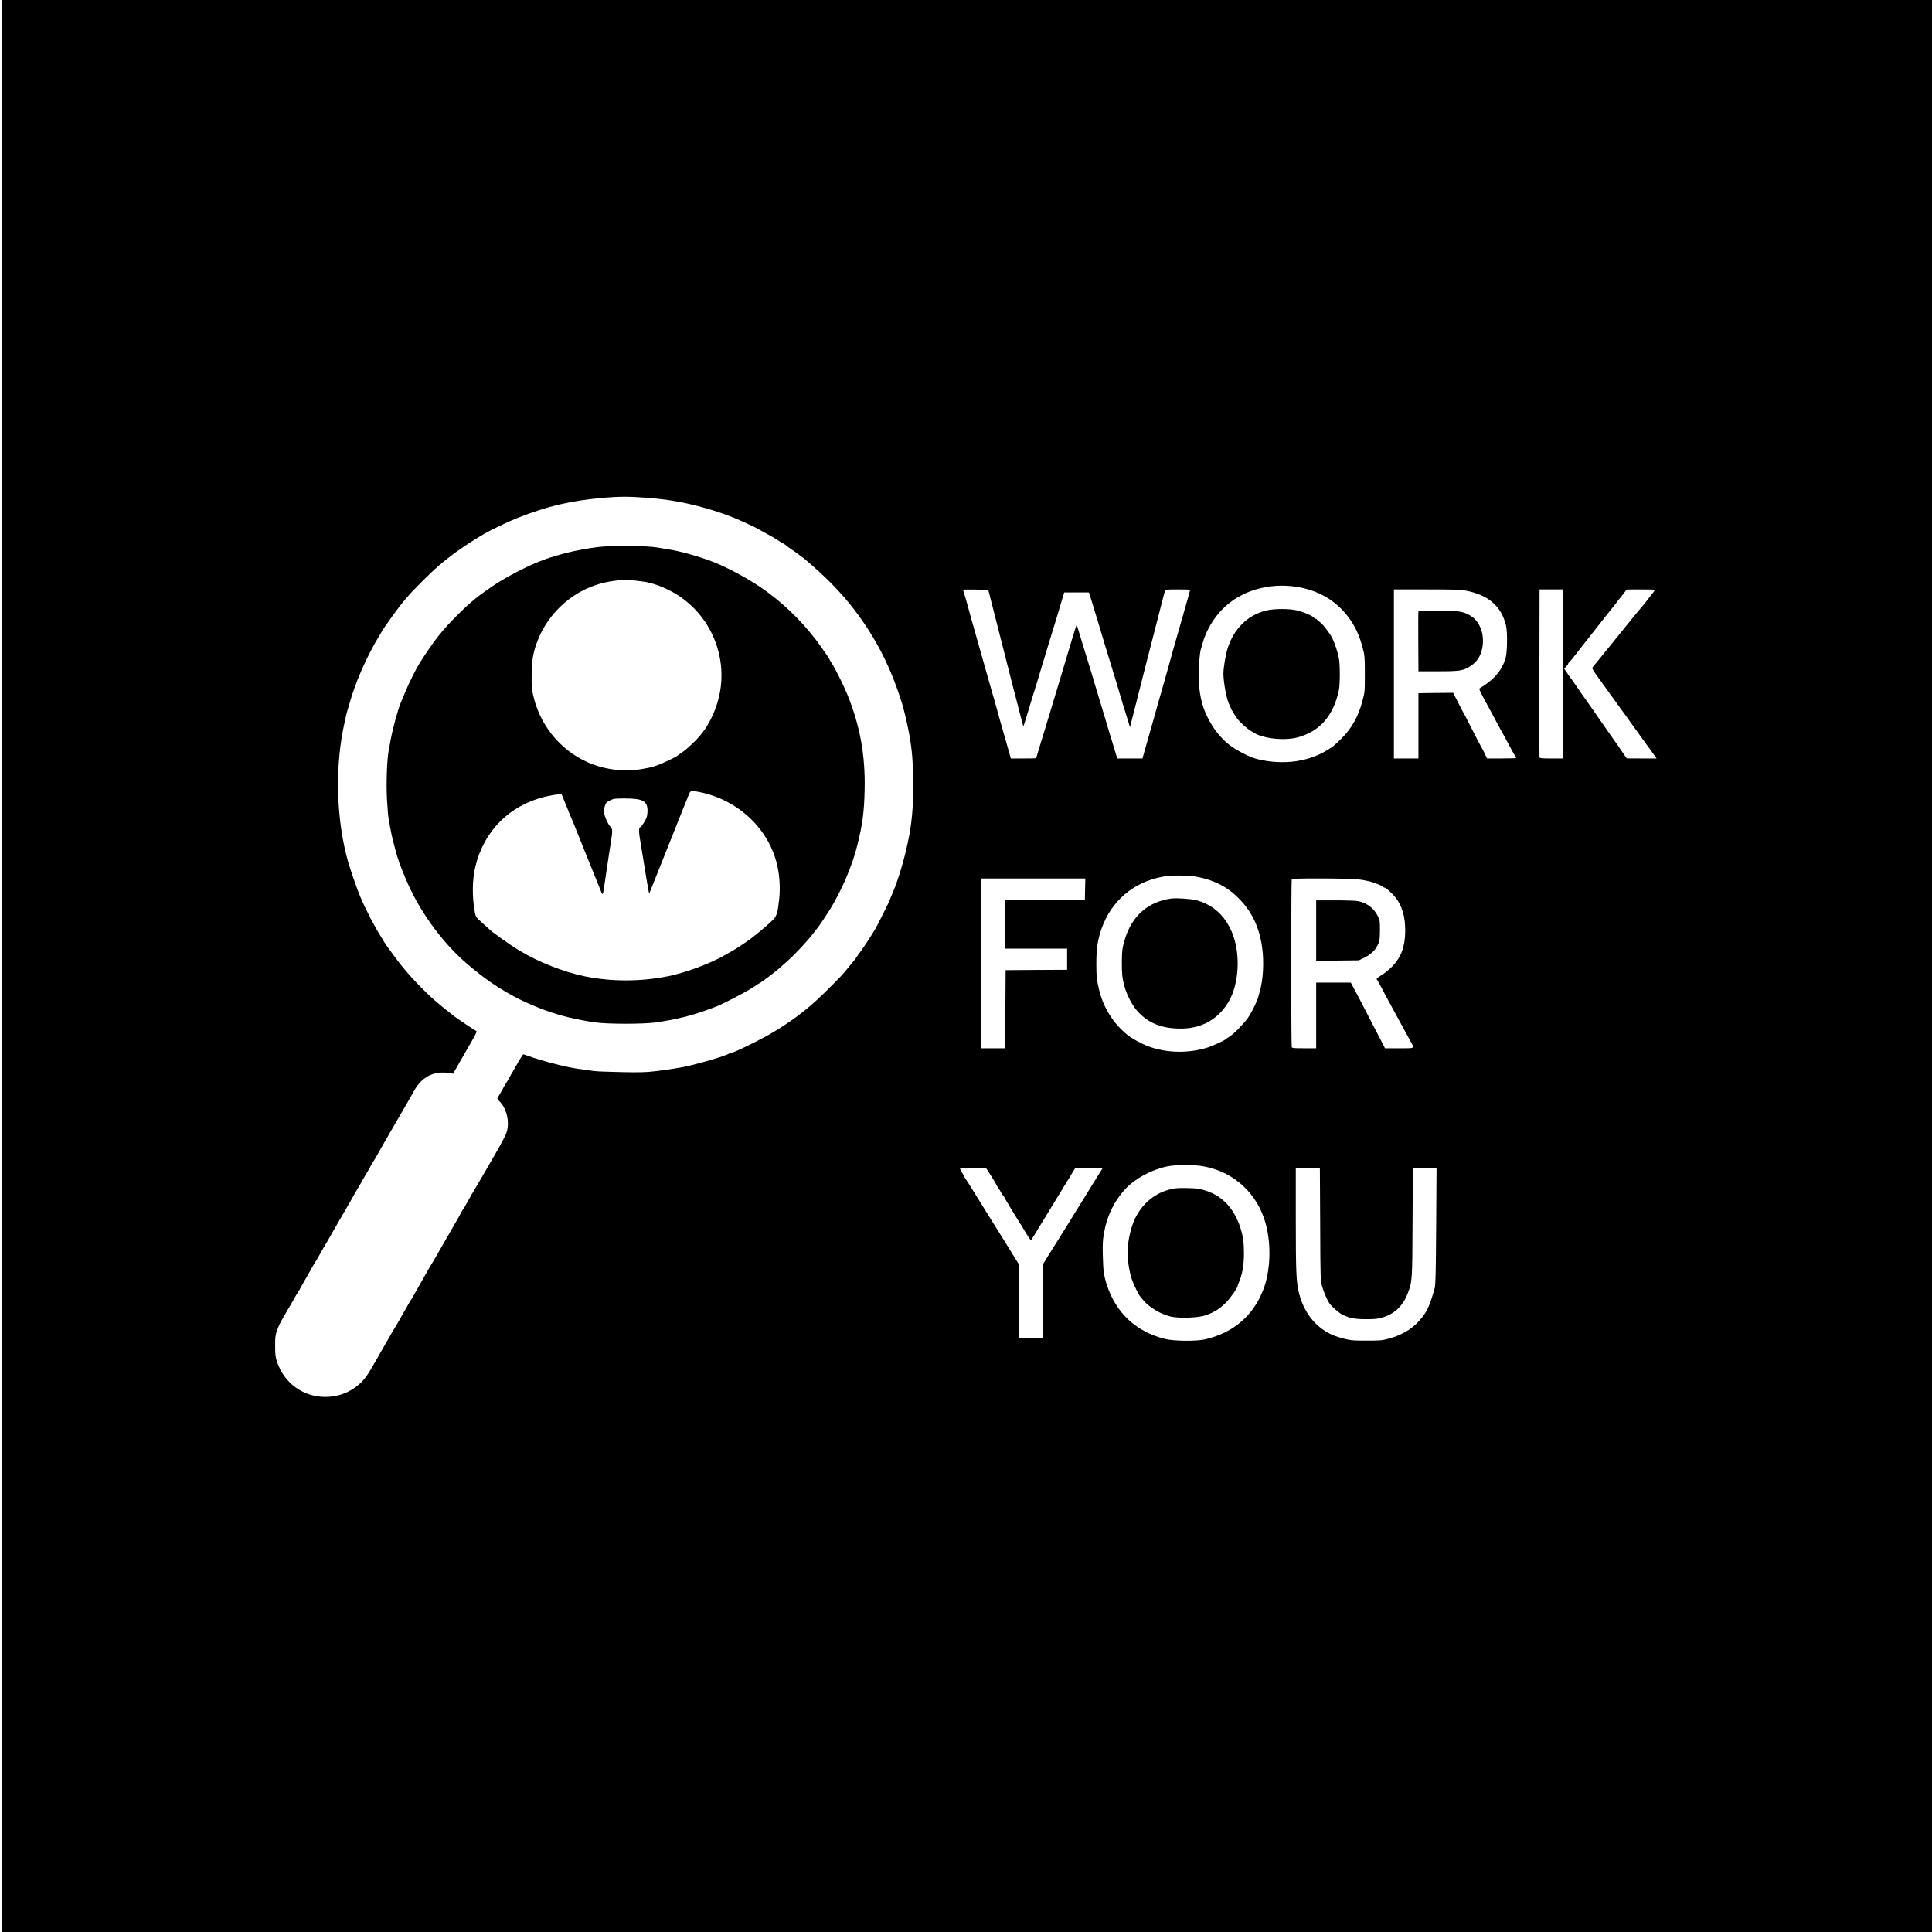
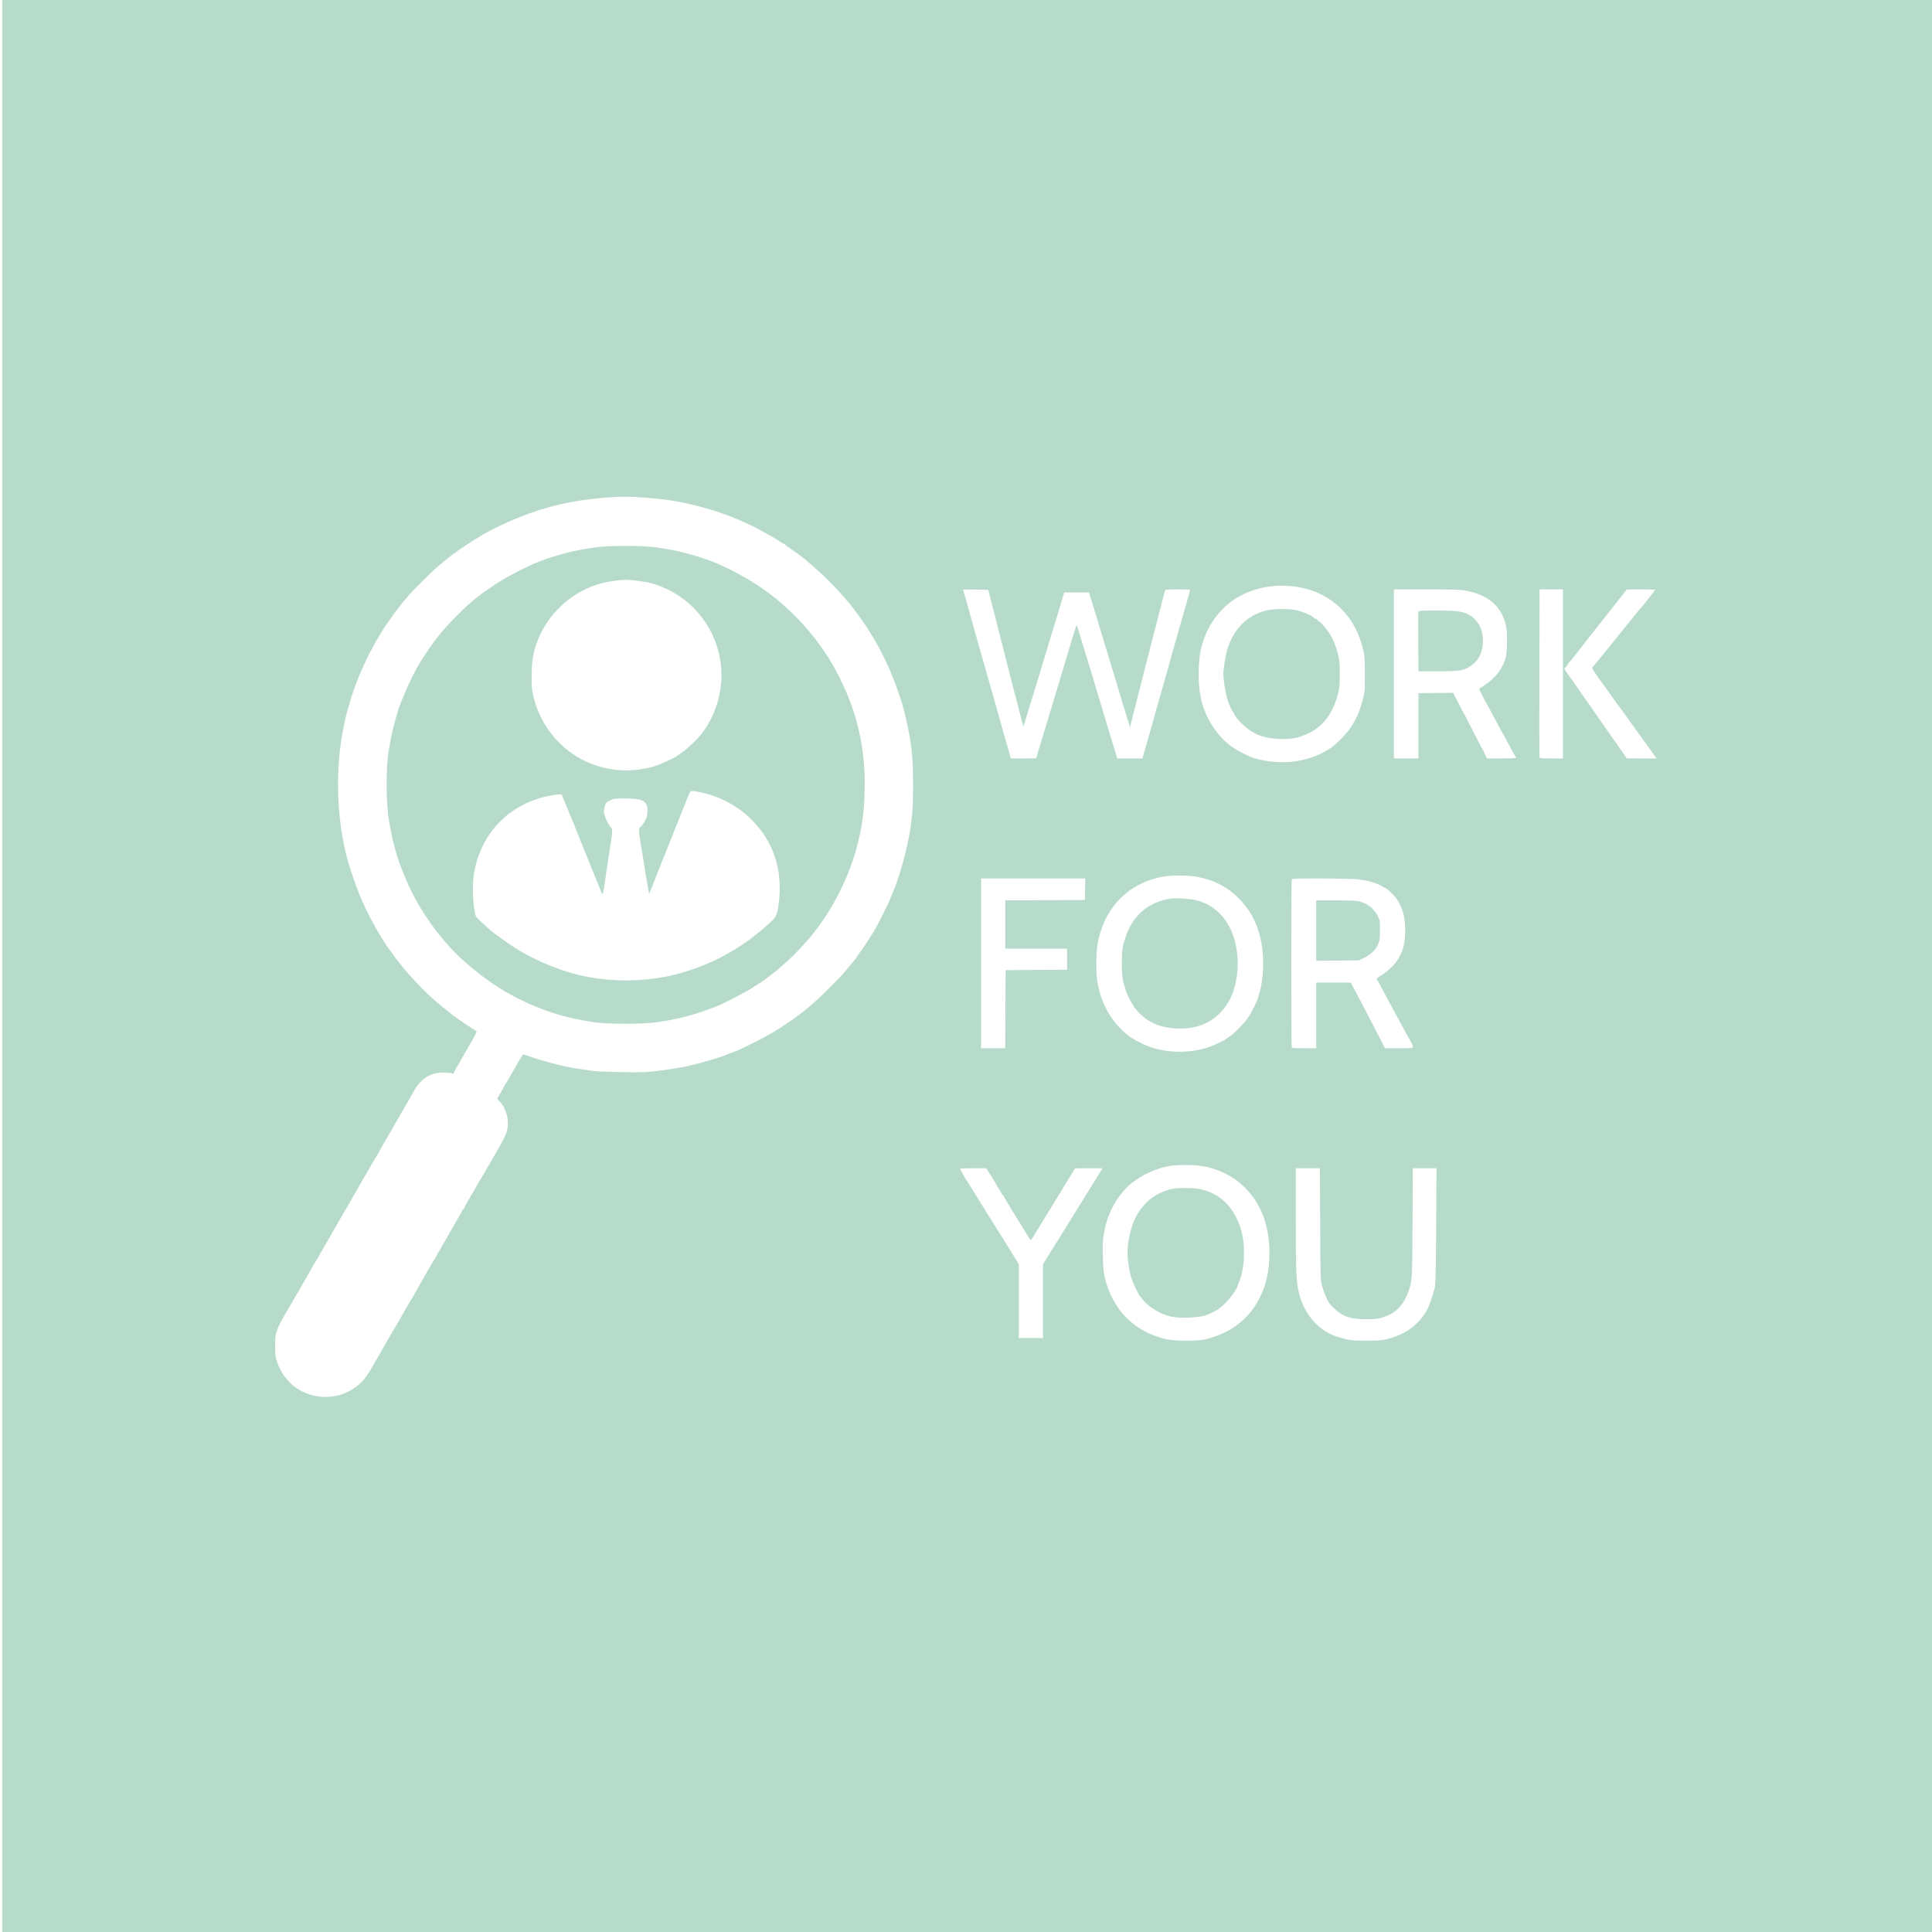
<svg xmlns="http://www.w3.org/2000/svg" version="1.0" width="2560pt" height="2560pt" viewBox="0 0 2560 2560" preserveAspectRatio="xMidYMid meet">
-   <g transform="translate(0,2560) scale(0.1,-0.1)" fill="#000000" stroke="none">
+   <g transform="translate(0,2560) scale(0.1,-0.1)" fill="#b7dbcb" stroke="none">
    <path d="M30 12800 l0 -12800 12785 0 12785 0 0 12800 0 12800 -12785 0 -12785 0 0 -12800z m8530 6205 c218 -18 312 -30 470 -61 275 -55 569 -146 786 -244 38 -18 89 -41 114 -52 25 -11 54 -24 65 -30 11 -6 47 -26 80 -44 131 -70 203 -112 247 -142 26 -18 50 -32 53 -32 4 0 20 -10 35 -22 15 -13 37 -30 50 -38 37 -24 173 -123 195 -141 273 -228 494 -453 666 -679 292 -384 489 -773 637 -1260 25 -84 71 -280 91 -395 37 -204 50 -371 50 -660 0 -249 -5 -353 -28 -530 -38 -294 -154 -715 -262 -951 -10 -24 -19 -46 -19 -50 0 -7 -157 -322 -188 -376 -48 -85 -180 -285 -219 -333 -5 -5 -17 -23 -27 -40 -11 -16 -27 -39 -37 -50 -10 -11 -40 -47 -66 -80 -76 -96 -108 -130 -268 -290 -246 -247 -430 -392 -719 -570 -151 -93 -539 -285 -576 -285 -5 0 -18 -4 -28 -10 -56 -32 -312 -110 -547 -166 -68 -17 -312 -55 -439 -69 -120 -14 -206 -16 -445 -11 -163 3 -327 9 -366 15 -207 28 -247 34 -330 51 -140 28 -348 84 -480 129 -65 23 -120 41 -122 41 -3 0 -73 -109 -73 -114 0 -3 -27 -50 -60 -106 -33 -56 -60 -103 -60 -106 0 -2 -16 -28 -35 -58 -19 -30 -35 -57 -35 -59 0 -3 -18 -35 -40 -71 -22 -36 -40 -70 -40 -74 0 -5 10 -17 21 -28 98 -88 145 -273 104 -410 -12 -42 -65 -144 -152 -294 -11 -19 -80 -138 -153 -265 -73 -126 -141 -242 -151 -257 -11 -14 -19 -28 -19 -31 0 -3 -20 -40 -45 -81 -25 -42 -45 -81 -45 -86 0 -6 -3 -10 -7 -10 -5 0 -13 -10 -19 -23 -5 -12 -80 -144 -166 -293 -86 -149 -169 -293 -184 -320 -15 -27 -41 -71 -59 -99 -17 -27 -38 -63 -47 -80 -8 -16 -53 -95 -99 -175 -46 -80 -91 -159 -99 -175 -8 -17 -18 -32 -21 -35 -3 -3 -17 -25 -31 -50 -14 -25 -42 -74 -63 -110 -21 -36 -51 -90 -68 -120 -16 -30 -38 -66 -47 -80 -9 -14 -28 -45 -42 -70 -14 -25 -60 -105 -103 -179 -42 -74 -85 -149 -95 -166 -128 -228 -166 -282 -247 -352 -123 -107 -273 -162 -441 -163 -292 -1 -543 180 -639 459 -23 67 -27 93 -27 211 -1 118 2 144 23 205 13 39 33 86 44 105 11 19 34 60 50 90 17 30 41 72 54 93 24 38 32 52 88 152 15 28 36 62 46 77 11 14 19 28 19 31 0 2 36 66 80 142 44 76 80 139 80 141 0 3 23 41 50 85 28 44 50 82 50 85 0 2 21 38 46 81 26 43 58 98 72 123 50 89 250 437 296 513 25 43 46 80 46 82 0 3 25 45 55 95 30 50 55 93 55 96 0 2 25 45 55 95 30 50 55 92 55 95 0 2 22 41 50 85 27 44 50 82 50 84 0 2 13 26 29 53 15 26 39 68 53 93 14 24 51 89 83 144 59 102 180 311 243 420 19 33 48 85 65 115 95 173 232 256 411 248 45 -2 89 -7 99 -12 10 -5 17 -4 17 2 0 5 36 72 81 148 44 77 91 157 103 179 13 22 47 82 77 134 35 63 49 96 41 99 -15 5 -258 168 -301 202 -225 177 -311 252 -442 387 -165 169 -277 304 -436 528 -27 39 -52 77 -56 85 -4 8 -15 27 -25 42 -88 138 -206 364 -278 536 -44 104 -137 371 -167 482 -135 492 -165 1094 -81 1620 16 103 60 310 73 350 5 14 17 54 27 90 79 291 226 628 399 915 43 72 81 132 84 135 3 3 19 25 36 50 32 49 173 238 190 256 5 6 35 41 65 77 68 82 306 319 416 413 180 153 342 267 599 420 88 52 316 161 445 212 393 156 702 228 1145 267 193 17 349 17 555 0z m8618 -1180 c290 -46 521 -180 687 -400 93 -124 147 -241 192 -412 26 -103 28 -118 28 -343 0 -233 0 -236 -32 -358 -54 -205 -140 -359 -278 -498 -44 -44 -102 -97 -130 -116 -269 -190 -631 -246 -995 -154 -96 25 -273 117 -367 191 -162 128 -302 347 -358 560 -38 145 -52 338 -37 518 6 79 16 156 21 172 5 17 17 59 27 95 44 160 142 327 265 451 235 239 608 351 977 294z m-4041 -205 c91 -361 174 -684 218 -855 26 -99 55 -216 66 -260 11 -44 26 -100 33 -125 7 -25 33 -125 57 -222 24 -98 46 -178 49 -178 3 0 13 28 23 63 10 34 36 118 57 187 21 69 55 179 75 245 20 66 40 131 45 145 5 14 23 75 40 135 18 61 43 144 56 185 12 41 36 120 53 175 17 55 51 168 77 250 25 83 50 164 54 180 4 17 20 69 35 118 l27 87 164 0 163 0 37 -117 c35 -114 107 -350 164 -543 16 -52 41 -133 55 -180 14 -47 39 -128 55 -180 15 -52 40 -133 55 -180 15 -47 35 -116 46 -155 11 -38 29 -97 39 -130 11 -33 36 -114 56 -180 l37 -120 23 90 c17 68 132 520 159 625 2 8 15 58 28 110 23 88 127 495 212 825 19 77 38 148 41 158 5 15 22 17 170 17 90 0 164 -2 164 -5 0 -6 -16 -65 -98 -350 -54 -186 -118 -413 -143 -500 -4 -16 -15 -55 -23 -85 -8 -30 -41 -149 -74 -265 -79 -274 -132 -463 -142 -500 -5 -16 -26 -93 -48 -170 -58 -200 -79 -274 -92 -322 l-11 -43 -168 0 -167 0 -16 53 c-46 148 -167 552 -183 607 -7 25 -30 99 -50 165 -46 150 -93 309 -106 355 -6 19 -14 46 -19 60 -4 14 -22 72 -40 130 -17 58 -42 139 -55 180 -12 41 -33 108 -45 148 -12 41 -23 72 -25 70 -5 -5 -100 -315 -180 -588 -19 -63 -52 -176 -75 -250 -23 -74 -59 -193 -80 -265 -21 -71 -66 -220 -100 -330 -60 -195 -100 -327 -100 -332 0 -2 -76 -3 -168 -3 l-168 0 -23 83 c-13 45 -33 118 -46 162 -13 44 -33 114 -45 155 -11 41 -27 98 -35 125 -8 28 -26 93 -40 145 -14 52 -30 106 -34 120 -5 14 -18 59 -29 100 -32 113 -250 886 -272 960 -10 36 -31 110 -45 165 -15 55 -35 127 -46 159 -10 33 -19 61 -19 63 0 2 75 2 167 1 l168 -3 42 -165z m6284 154 c300 -56 473 -206 534 -461 23 -95 17 -371 -9 -448 -56 -162 -151 -271 -332 -381 -22 -14 -28 -1 148 -324 19 -36 59 -110 88 -165 29 -55 56 -104 60 -110 4 -5 29 -50 55 -100 27 -49 58 -109 70 -131 12 -23 29 -52 38 -65 10 -13 17 -27 17 -31 0 -5 -87 -8 -193 -8 l-193 0 -30 63 c-16 34 -31 64 -34 67 -5 5 -102 190 -195 375 -22 44 -42 82 -45 85 -3 3 -36 67 -75 143 l-70 137 -230 -2 -230 -3 0 -433 0 -432 -162 0 -163 0 0 1120 0 1120 434 0 c351 0 450 -3 517 -16z m1289 -1104 l0 -1120 -154 0 c-138 0 -154 2 -157 18 -2 9 -3 513 -1 1120 l2 1102 155 0 155 0 0 -1120z m1220 1115 c0 -3 -21 -32 -47 -65 -27 -34 -60 -76 -74 -95 -14 -19 -48 -60 -76 -92 -28 -32 -90 -108 -139 -169 -49 -61 -147 -182 -218 -270 -71 -87 -159 -195 -194 -239 -36 -44 -71 -87 -79 -96 -12 -14 2 -36 102 -175 63 -87 143 -198 177 -246 35 -49 81 -112 103 -142 22 -29 46 -62 53 -72 18 -27 234 -327 368 -511 l45 -63 -198 0 -198 1 -75 109 c-41 61 -82 119 -90 129 -8 11 -51 72 -95 136 -44 64 -96 139 -115 165 -19 27 -60 85 -90 129 -30 44 -88 127 -129 183 -40 57 -85 121 -99 143 -14 22 -28 42 -31 45 -4 3 -29 38 -56 78 l-49 72 27 28 c15 16 27 33 27 39 0 6 4 13 9 15 8 3 65 72 141 172 25 33 92 119 150 192 58 72 141 178 185 234 44 56 85 108 90 114 6 6 33 40 60 76 27 36 54 70 60 76 5 7 26 32 45 58 l35 45 188 1 c103 0 187 -2 187 -5z m-6065 -3804 c234 -46 407 -137 563 -299 165 -172 259 -373 296 -637 27 -189 14 -428 -32 -585 -9 -30 -17 -59 -18 -65 -11 -54 -89 -212 -140 -284 -58 -81 -181 -207 -238 -243 -28 -18 -53 -35 -56 -39 -10 -13 -170 -87 -232 -107 -258 -82 -547 -77 -793 14 -86 33 -217 103 -270 146 -189 152 -320 357 -379 593 -34 140 -39 186 -39 360 0 193 18 312 68 456 129 371 424 622 815 693 117 21 336 20 455 -3z m-1487 -163 l-3 -143 -527 -3 -528 -2 0 -320 0 -320 410 0 410 0 0 -140 0 -140 -407 -2 -408 -3 -3 -517 -2 -518 -160 0 -160 0 0 1125 0 1125 690 0 691 0 -3 -142z m3598 132 c110 -10 202 -32 299 -73 28 -12 52 -25 53 -29 2 -4 8 -8 14 -8 21 0 115 -86 157 -141 83 -114 121 -249 121 -433 0 -200 -52 -345 -167 -467 -36 -38 -99 -90 -139 -115 -75 -47 -81 -53 -65 -69 4 -6 34 -59 66 -120 32 -60 70 -132 85 -160 15 -27 59 -108 98 -180 72 -134 105 -195 178 -327 71 -130 85 -118 -134 -118 l-190 0 -53 103 c-29 56 -75 145 -102 197 -27 52 -83 160 -124 240 -41 80 -97 187 -125 238 l-49 92 -230 0 -229 0 0 -435 0 -435 -159 0 c-136 0 -160 2 -165 16 -8 20 -8 2198 0 2218 5 14 48 16 378 16 204 0 421 -5 482 -10z m-2021 -3806 c399 -75 705 -358 815 -754 79 -285 65 -645 -37 -895 -137 -338 -394 -555 -763 -642 -115 -27 -414 -24 -532 5 -383 95 -650 343 -772 717 -39 122 -48 184 -53 383 -4 142 -1 206 12 285 40 241 138 445 294 610 121 129 338 246 536 289 130 28 355 29 500 2z m-2863 -61 c43 -65 108 -172 108 -178 0 -4 10 -21 23 -38 13 -18 32 -49 42 -69 11 -21 23 -38 27 -38 5 0 8 -4 8 -10 0 -8 172 -293 229 -380 9 -14 41 -67 71 -117 31 -53 58 -89 63 -84 5 5 59 91 120 193 62 101 191 313 287 470 l175 287 182 1 183 0 -38 -60 c-20 -33 -89 -144 -153 -247 -313 -507 -403 -651 -424 -683 -13 -19 -57 -91 -99 -158 l-76 -124 0 -489 0 -489 -160 0 -160 0 0 489 0 490 -49 78 c-26 43 -89 144 -139 225 -82 133 -184 296 -233 373 -11 17 -78 125 -149 240 -71 116 -134 215 -140 222 -5 7 -10 15 -10 17 0 3 -13 28 -30 54 -16 27 -30 52 -30 56 0 3 78 6 174 6 l173 0 25 -37z m4401 -705 c3 -734 4 -744 26 -823 20 -73 70 -189 96 -224 34 -48 129 -130 176 -153 92 -45 164 -58 315 -58 119 0 149 4 220 25 156 48 266 155 328 319 59 155 60 169 63 944 l4 712 157 0 157 0 -5 -767 c-4 -606 -8 -779 -19 -818 -57 -209 -93 -294 -163 -386 -107 -140 -254 -235 -443 -286 -92 -25 -116 -27 -295 -27 -198 -1 -228 3 -373 46 -256 76 -447 286 -522 573 -39 152 -45 272 -45 993 l0 672 159 0 160 0 4 -742z" />
    <path d="M7920 18351 c-140 -18 -290 -46 -415 -77 -75 -19 -253 -72 -280 -84 -11 -4 -40 -16 -65 -25 -157 -58 -446 -207 -604 -312 -210 -140 -310 -220 -475 -383 -222 -219 -331 -357 -523 -660 -48 -77 -147 -276 -197 -400 -24 -58 -47 -114 -52 -125 -40 -98 -108 -351 -134 -495 -9 -52 -21 -117 -26 -144 -22 -117 -33 -443 -21 -645 6 -109 16 -221 21 -247 5 -27 17 -92 26 -144 15 -83 36 -170 65 -275 5 -16 16 -55 24 -85 23 -81 110 -300 167 -419 179 -374 452 -737 744 -990 346 -300 661 -487 1070 -635 190 -68 393 -117 640 -153 170 -24 640 -24 810 0 253 37 460 87 665 162 41 15 93 34 115 42 85 30 405 195 499 258 54 36 100 65 103 65 6 0 195 142 232 175 19 16 39 35 45 40 6 6 46 41 89 79 43 38 122 117 175 175 102 112 116 128 172 201 19 25 38 50 43 55 29 36 123 176 177 265 148 244 286 570 350 830 69 276 91 444 97 740 10 457 -64 856 -234 1269 -45 110 -154 329 -199 398 -19 29 -34 56 -34 58 0 8 -130 195 -184 265 -213 274 -453 501 -731 691 -152 104 -398 238 -574 313 -165 70 -451 155 -616 182 -49 9 -130 22 -180 30 -147 25 -605 27 -785 5z m515 -446 c61 -7 119 -16 130 -18 11 -3 34 -8 50 -12 113 -26 269 -96 382 -171 447 -298 658 -850 522 -1369 -49 -187 -139 -363 -252 -493 -57 -67 -171 -172 -227 -210 -30 -20 -57 -40 -60 -43 -12 -16 -212 -110 -280 -133 -78 -26 -88 -28 -230 -52 -191 -31 -423 -5 -621 70 -375 142 -664 464 -770 856 -31 118 -38 179 -34 350 4 195 23 294 89 457 133 325 416 593 746 706 96 33 152 46 270 62 126 17 156 17 285 0z m827 -2799 c524 -102 938 -497 1042 -996 28 -134 35 -286 21 -422 -19 -175 -32 -221 -74 -267 -59 -63 -247 -222 -347 -291 -60 -42 -164 -110 -204 -132 -25 -14 -73 -42 -108 -61 -185 -106 -502 -223 -732 -271 -369 -75 -761 -76 -1125 0 -268 56 -603 188 -845 334 -137 82 -390 263 -420 299 -3 3 -41 38 -86 78 -78 70 -80 73 -92 135 -38 203 -35 431 7 606 114 473 452 811 926 926 61 14 135 27 164 29 l53 2 69 -170 c38 -93 73 -179 79 -190 5 -11 30 -72 54 -135 25 -63 93 -232 151 -375 58 -143 125 -307 148 -365 47 -121 43 -126 72 75 9 61 20 137 25 170 5 33 16 107 25 165 9 58 22 146 30 195 24 148 23 171 -8 202 -31 33 -74 128 -83 182 -4 25 0 57 10 89 15 45 23 54 69 76 48 24 60 26 196 26 239 0 301 -34 301 -163 0 -30 -5 -69 -12 -88 -12 -36 -66 -122 -80 -127 -29 -12 -28 -47 8 -260 20 -119 37 -226 39 -237 11 -77 47 -289 56 -334 l11 -54 225 564 c123 310 230 578 237 594 7 17 29 69 47 117 39 100 33 97 151 74z" />
    <path d="M16772 17509 c-243 -62 -420 -237 -505 -499 -28 -85 -59 -277 -56 -348 4 -118 38 -302 69 -377 31 -73 43 -100 49 -105 3 -3 15 -22 26 -44 45 -89 192 -219 300 -267 144 -64 384 -81 538 -40 296 80 474 284 548 626 16 77 16 340 0 425 -16 81 -55 199 -88 265 -37 72 -127 188 -168 216 -19 13 -35 27 -35 32 0 4 -6 7 -14 7 -7 0 -19 7 -26 15 -21 26 -129 73 -214 95 -107 27 -318 27 -424 -1z" />
    <path d="M18795 17498 c-3 -7 -3 -188 -2 -403 l2 -390 260 0 c294 0 336 7 435 73 72 49 115 108 140 191 53 180 -1 375 -131 463 -94 65 -170 78 -456 78 -186 0 -245 -3 -248 -12z" />
    <path d="M15520 13694 c-301 -41 -515 -224 -610 -524 -37 -115 -44 -167 -45 -315 0 -167 5 -215 35 -325 35 -126 110 -266 187 -345 138 -144 307 -211 543 -214 279 -5 501 114 643 344 81 132 127 319 127 518 0 431 -207 750 -545 838 -70 19 -266 32 -335 23z" />
    <path d="M17440 13269 l0 -400 283 3 282 3 77 37 c77 38 139 95 167 154 7 16 19 40 25 53 6 14 11 80 11 155 0 125 -1 134 -29 189 -52 102 -140 170 -256 196 -25 6 -161 11 -302 11 l-258 0 0 -401z" />
    <path d="M15570 9853 c-224 -34 -405 -165 -517 -373 -65 -119 -113 -327 -113 -484 0 -95 26 -256 57 -346 22 -67 96 -217 112 -230 4 -3 21 -24 39 -47 73 -93 234 -189 369 -219 116 -25 363 -16 460 18 113 40 191 90 269 170 63 64 154 196 154 221 0 5 6 23 14 40 46 102 70 238 69 397 0 139 -13 228 -50 340 -95 288 -291 465 -564 509 -61 10 -245 13 -299 4z" />
  </g>
</svg>
